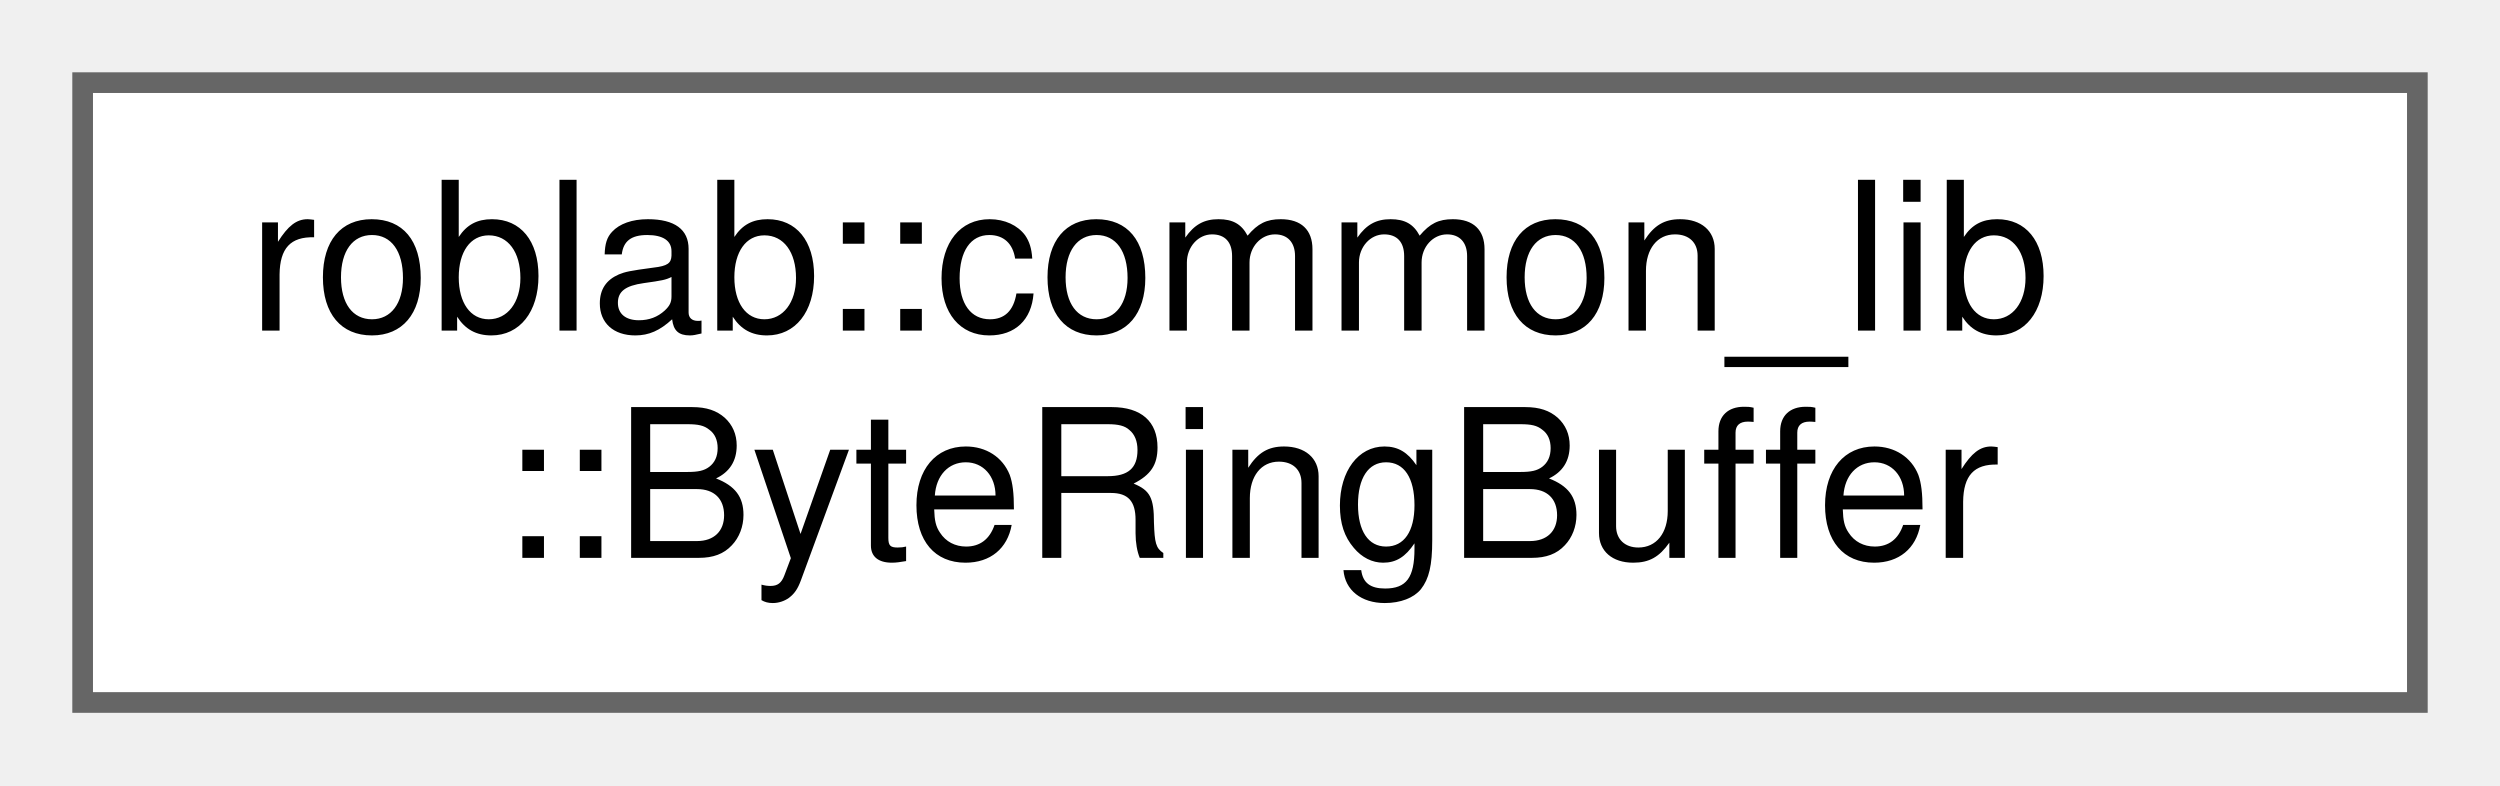
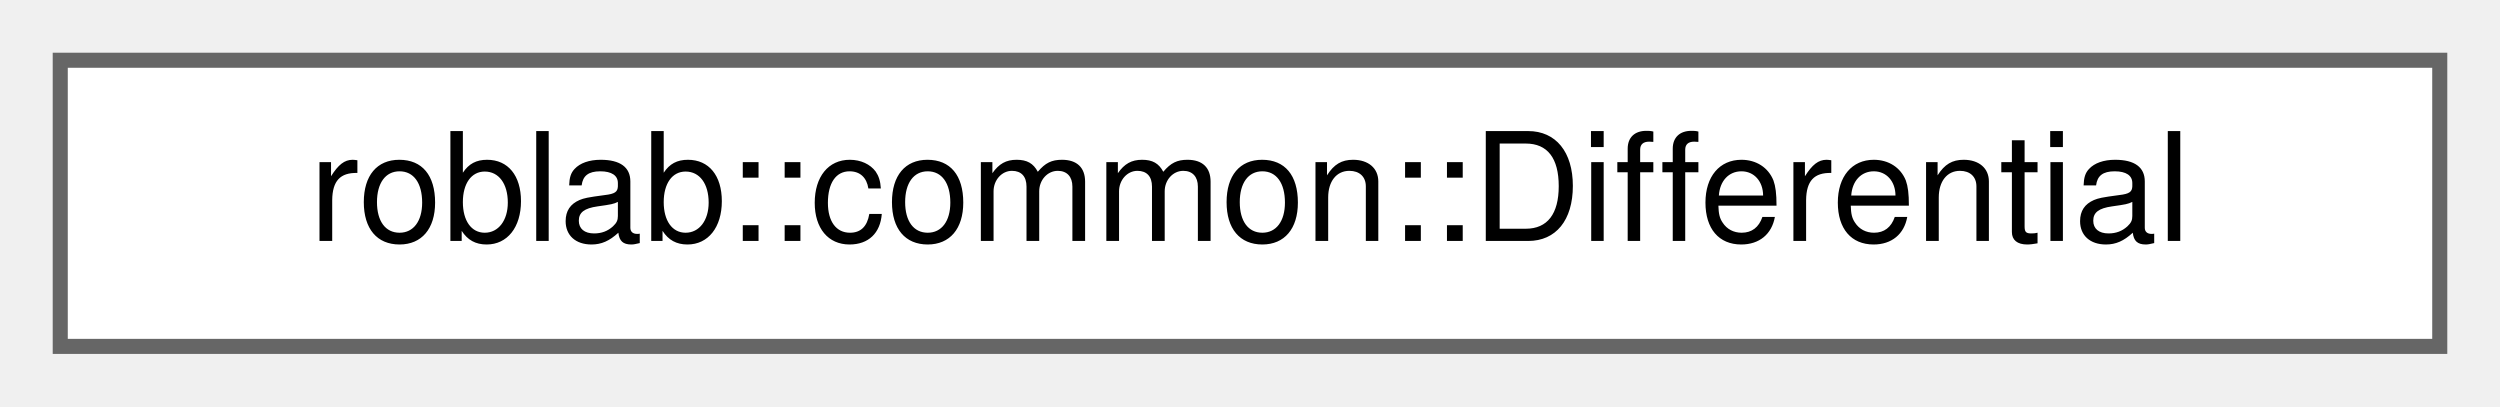
- <svg xmlns="http://www.w3.org/2000/svg" xmlns:xlink="http://www.w3.org/1999/xlink" width="121pt" height="38pt" viewBox="0.00 0.00 121.00 38.00">
-   <g id="graph0" class="graph" transform="scale(1 1) rotate(0) translate(4 34)">
+ <svg xmlns="http://www.w3.org/2000/svg" xmlns:xlink="http://www.w3.org/1999/xlink" width="166pt" height="27pt" viewBox="0.00 0.00 166.00 27.00">
+   <g id="graph0" class="graph" transform="scale(1 1) rotate(0) translate(4 23)">
    <g id="node1" class="node">
      <g id="a_node1">
-         <a xlink:href="classroblab_1_1common__lib_1_1_byte_ring_buffer.html" target="_top" xlink:title="uint8_tバイト列のLIFOリングバッファー シリアル通信専用">
-           <polygon fill="white" stroke="#666666" points="113,-30 0,-30 0,0 113,0 113,-30" />
-           <text text-anchor="start" x="8" y="-18" font-family="Helvetica,sans-Serif" font-size="10.00">roblab::common_lib</text>
-           <text text-anchor="middle" x="56.5" y="-7" font-family="Helvetica,sans-Serif" font-size="10.00">::ByteRingBuffer</text>
+         <a xlink:href="classroblab_1_1common_1_1_differential.html" target="_top" xlink:title="近似微分器">
+           <polygon fill="white" stroke="#666666" points="158,-19 0,-19 0,0 158,0 158,-19" />
+           <text text-anchor="middle" x="79" y="-7" font-family="Helvetica,sans-Serif" font-size="10.00">roblab::common::Differential</text>
        </a>
      </g>
    </g>
  </g>
</svg>
